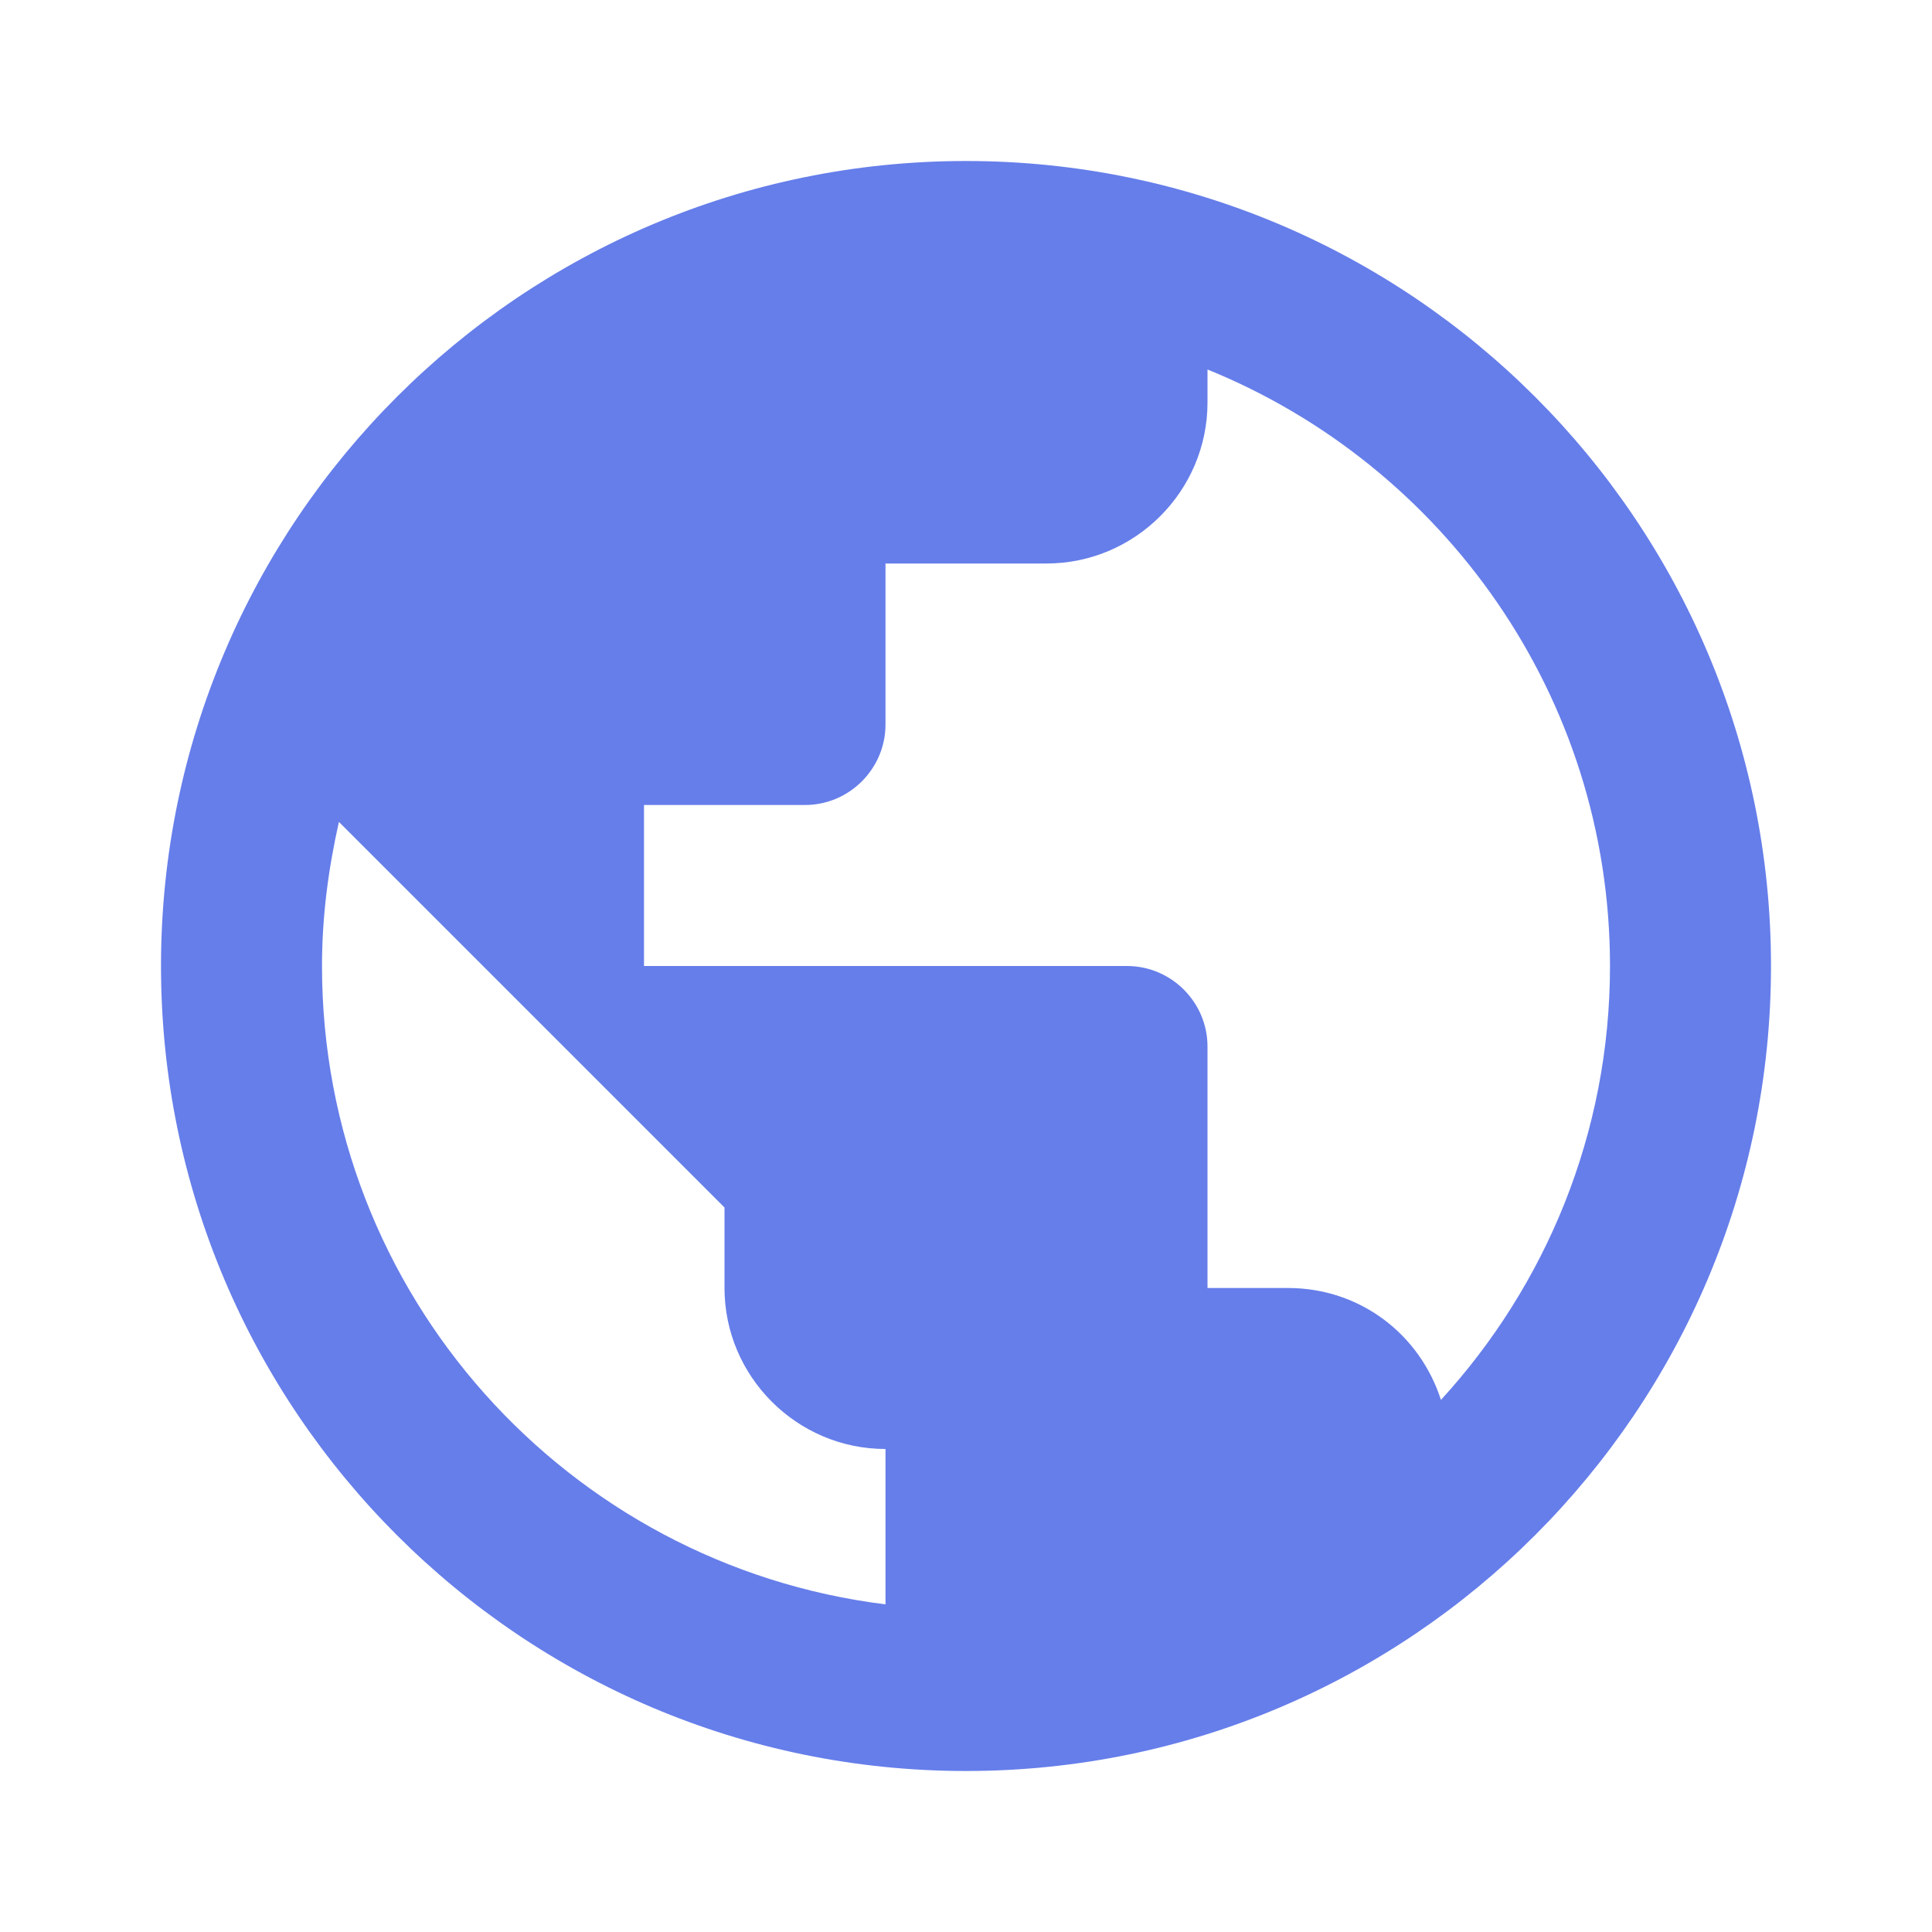
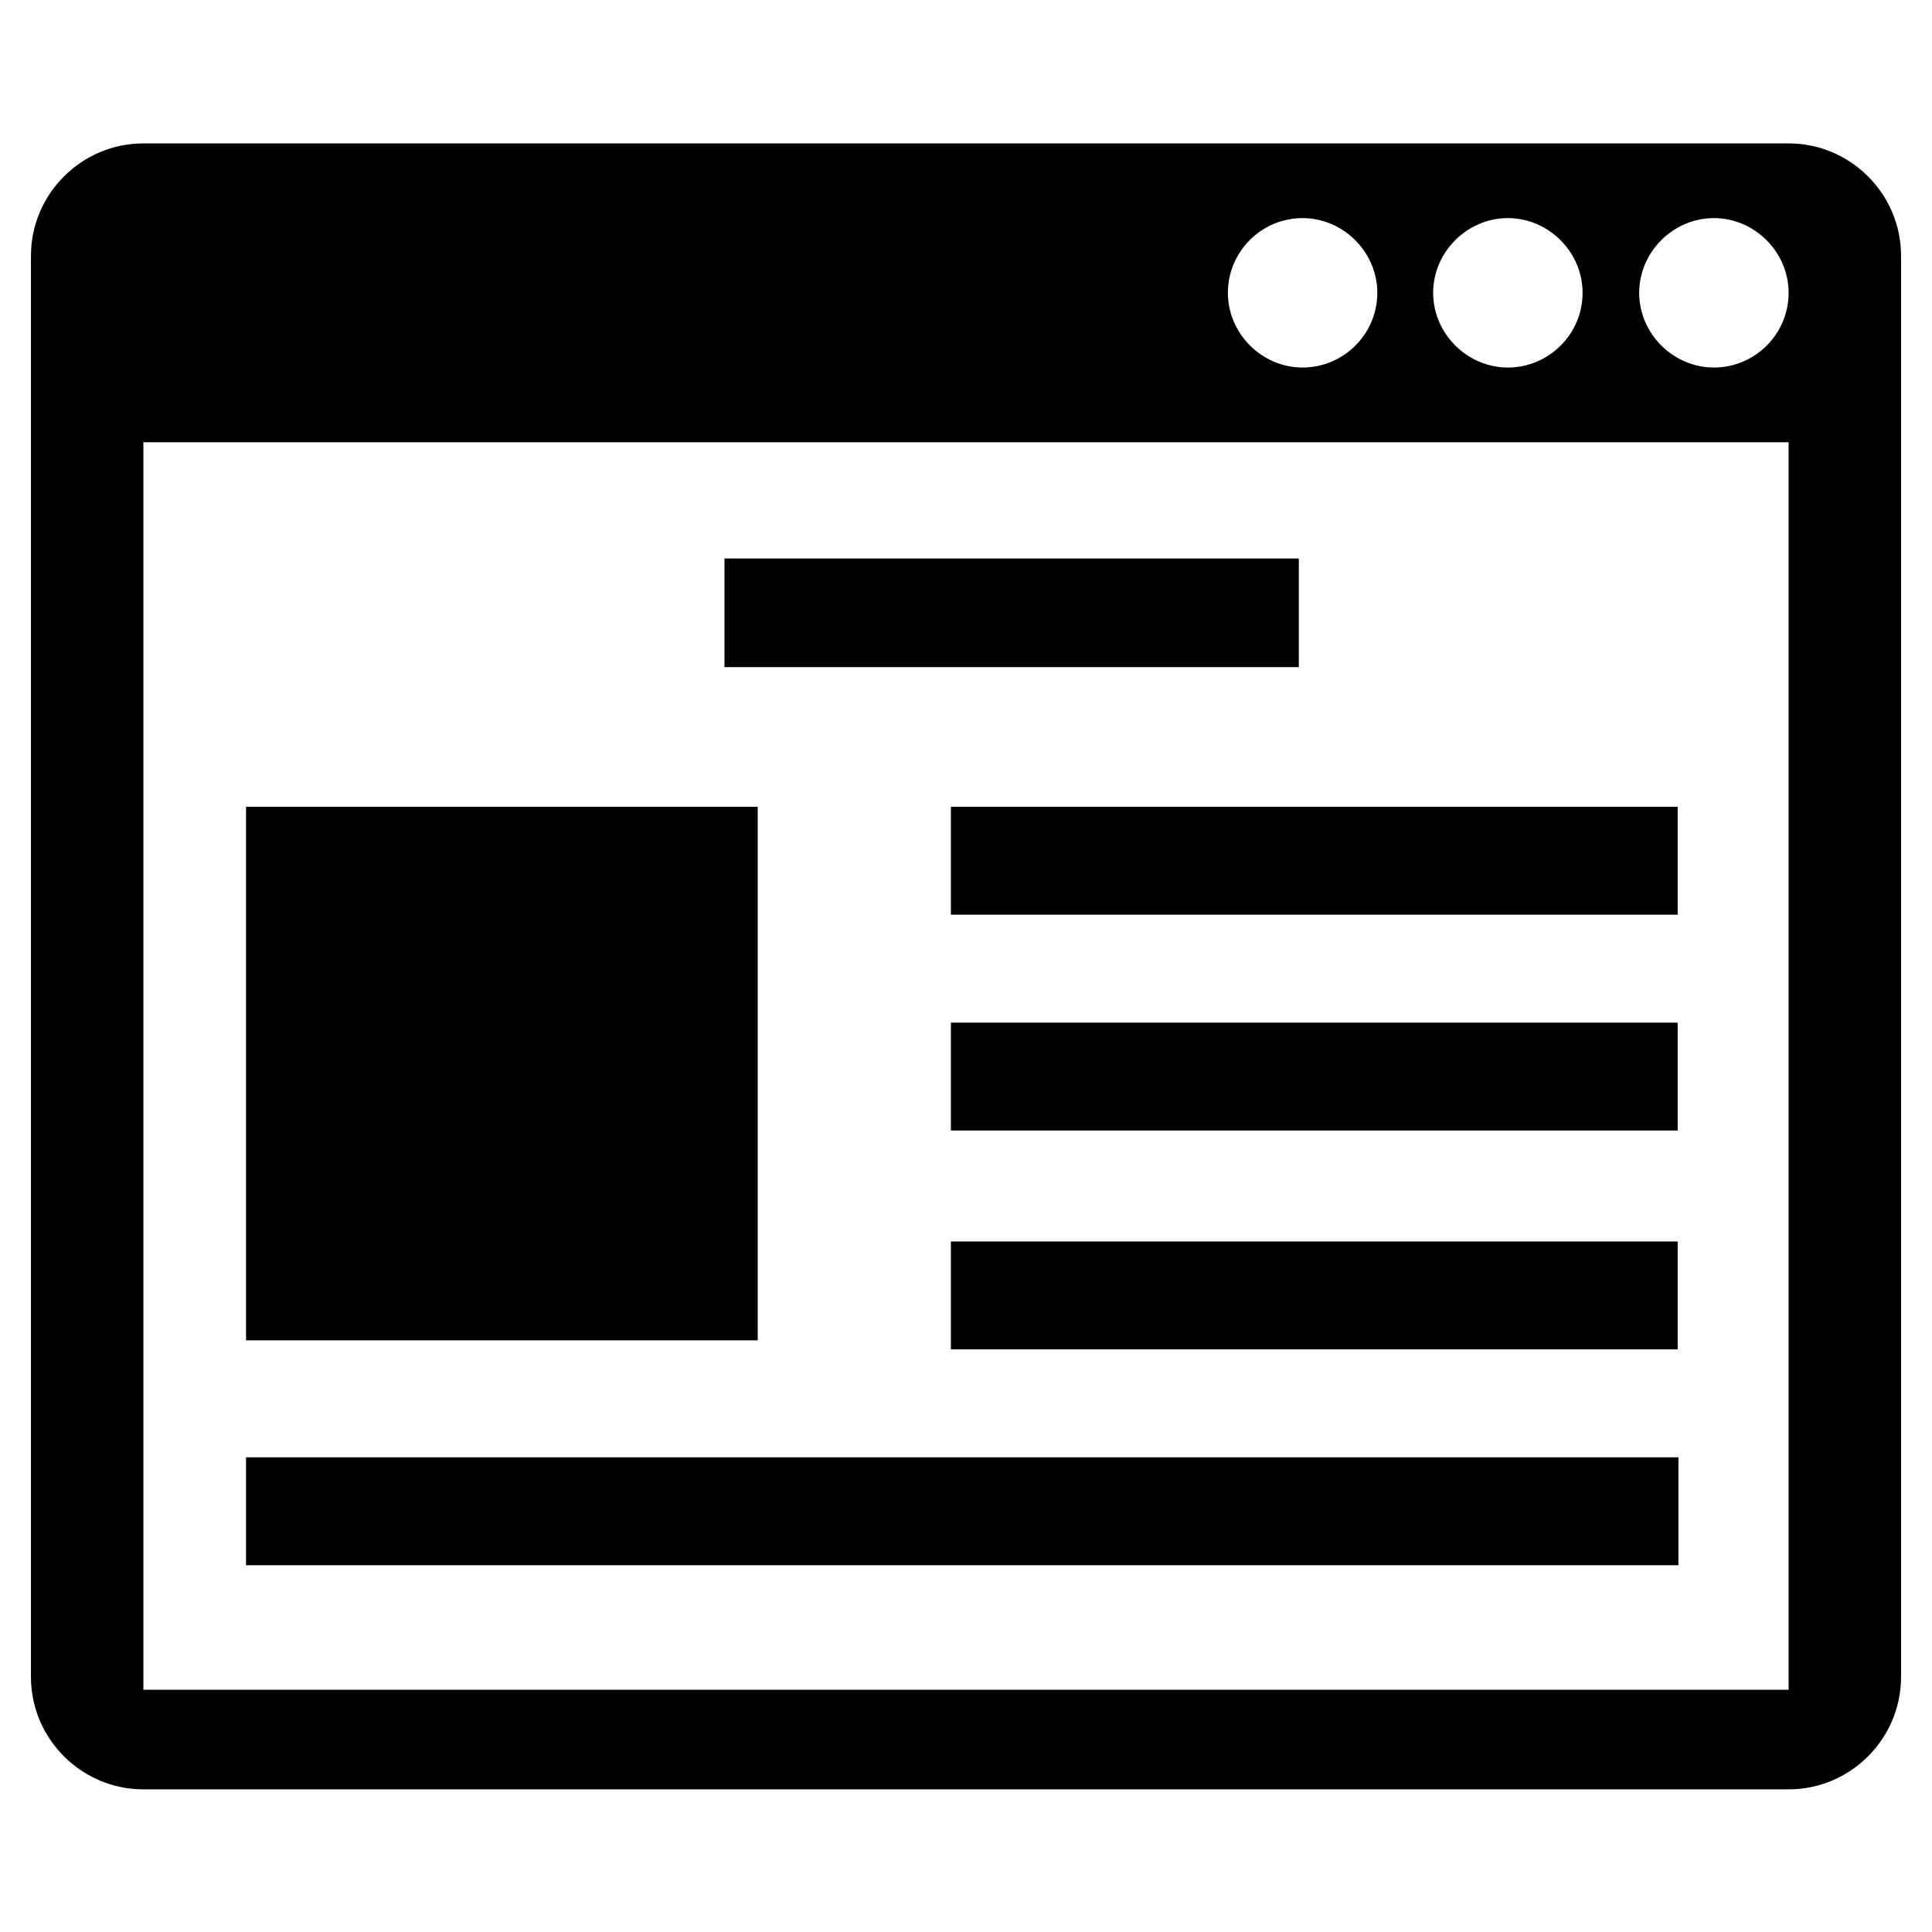
- <svg xmlns="http://www.w3.org/2000/svg" viewBox="0 0 24 24" fill="#667eea">
-   <path d="M12 2C6.48 2 2 6.48 2 12s4.48 10 10 10 10-4.48 10-10S17.52 2 12 2zm-1 17.93c-3.95-.49-7-3.85-7-7.93 0-.62.08-1.21.21-1.79L9 15v1c0 1.1.9 2 2 2v1.93zm6.9-2.54c-.26-.81-1-1.39-1.9-1.39h-1v-3c0-.55-.45-1-1-1H8v-2h2c.55 0 1-.45 1-1V7h2c1.1 0 2-.9 2-2v-.41c2.93 1.19 5 4.06 5 7.41 0 2.08-.8 3.97-2.1 5.39z" />
+ <svg xmlns="http://www.w3.org/2000/svg" fill="#000000" height="800px" width="800px" version="1.2" baseProfile="tiny" id="shape" viewBox="0 0 256 256" xml:space="preserve">
+   <path d="M237,19H19c-8.2,0-14.9,6.7-14.9,14.9v188.3c0,8.2,6.7,14.9,14.9,14.9h218c8.2,0,14.9-6.7,14.9-14.9V33.9  C251.9,25.7,245.2,19,237,19z M199.8,28.9c5.4,0,9.9,4.5,9.9,9.9c0,5.5-4.5,9.9-9.9,9.9s-9.9-4.5-9.9-9.9S194.4,28.9,199.8,28.9z   M172.6,28.9c5.4,0,9.9,4.5,9.9,9.9c0,5.5-4.5,9.9-9.9,9.9s-9.9-4.5-9.9-9.9S167.1,28.9,172.6,28.9z M237,223.9H19V58.6h218V223.9z   M227.1,48.7c-5.4,0-9.9-4.5-9.9-9.9s4.5-9.9,9.9-9.9s9.9,4.5,9.9,9.9C237,44.3,232.5,48.7,227.1,48.7z M96,74h76.1v14.4H96V74z   M126,106.9h96.3v14.3H126V106.9z M126,135.5h96.3v14.3H126V135.5z M126,164.5h96.3v14.3H126V164.5z M32.6,193.1h189.8v14.3H32.6  V193.1z M32.6,106.9h67.8v70.7H32.6V106.9z" />
</svg>
